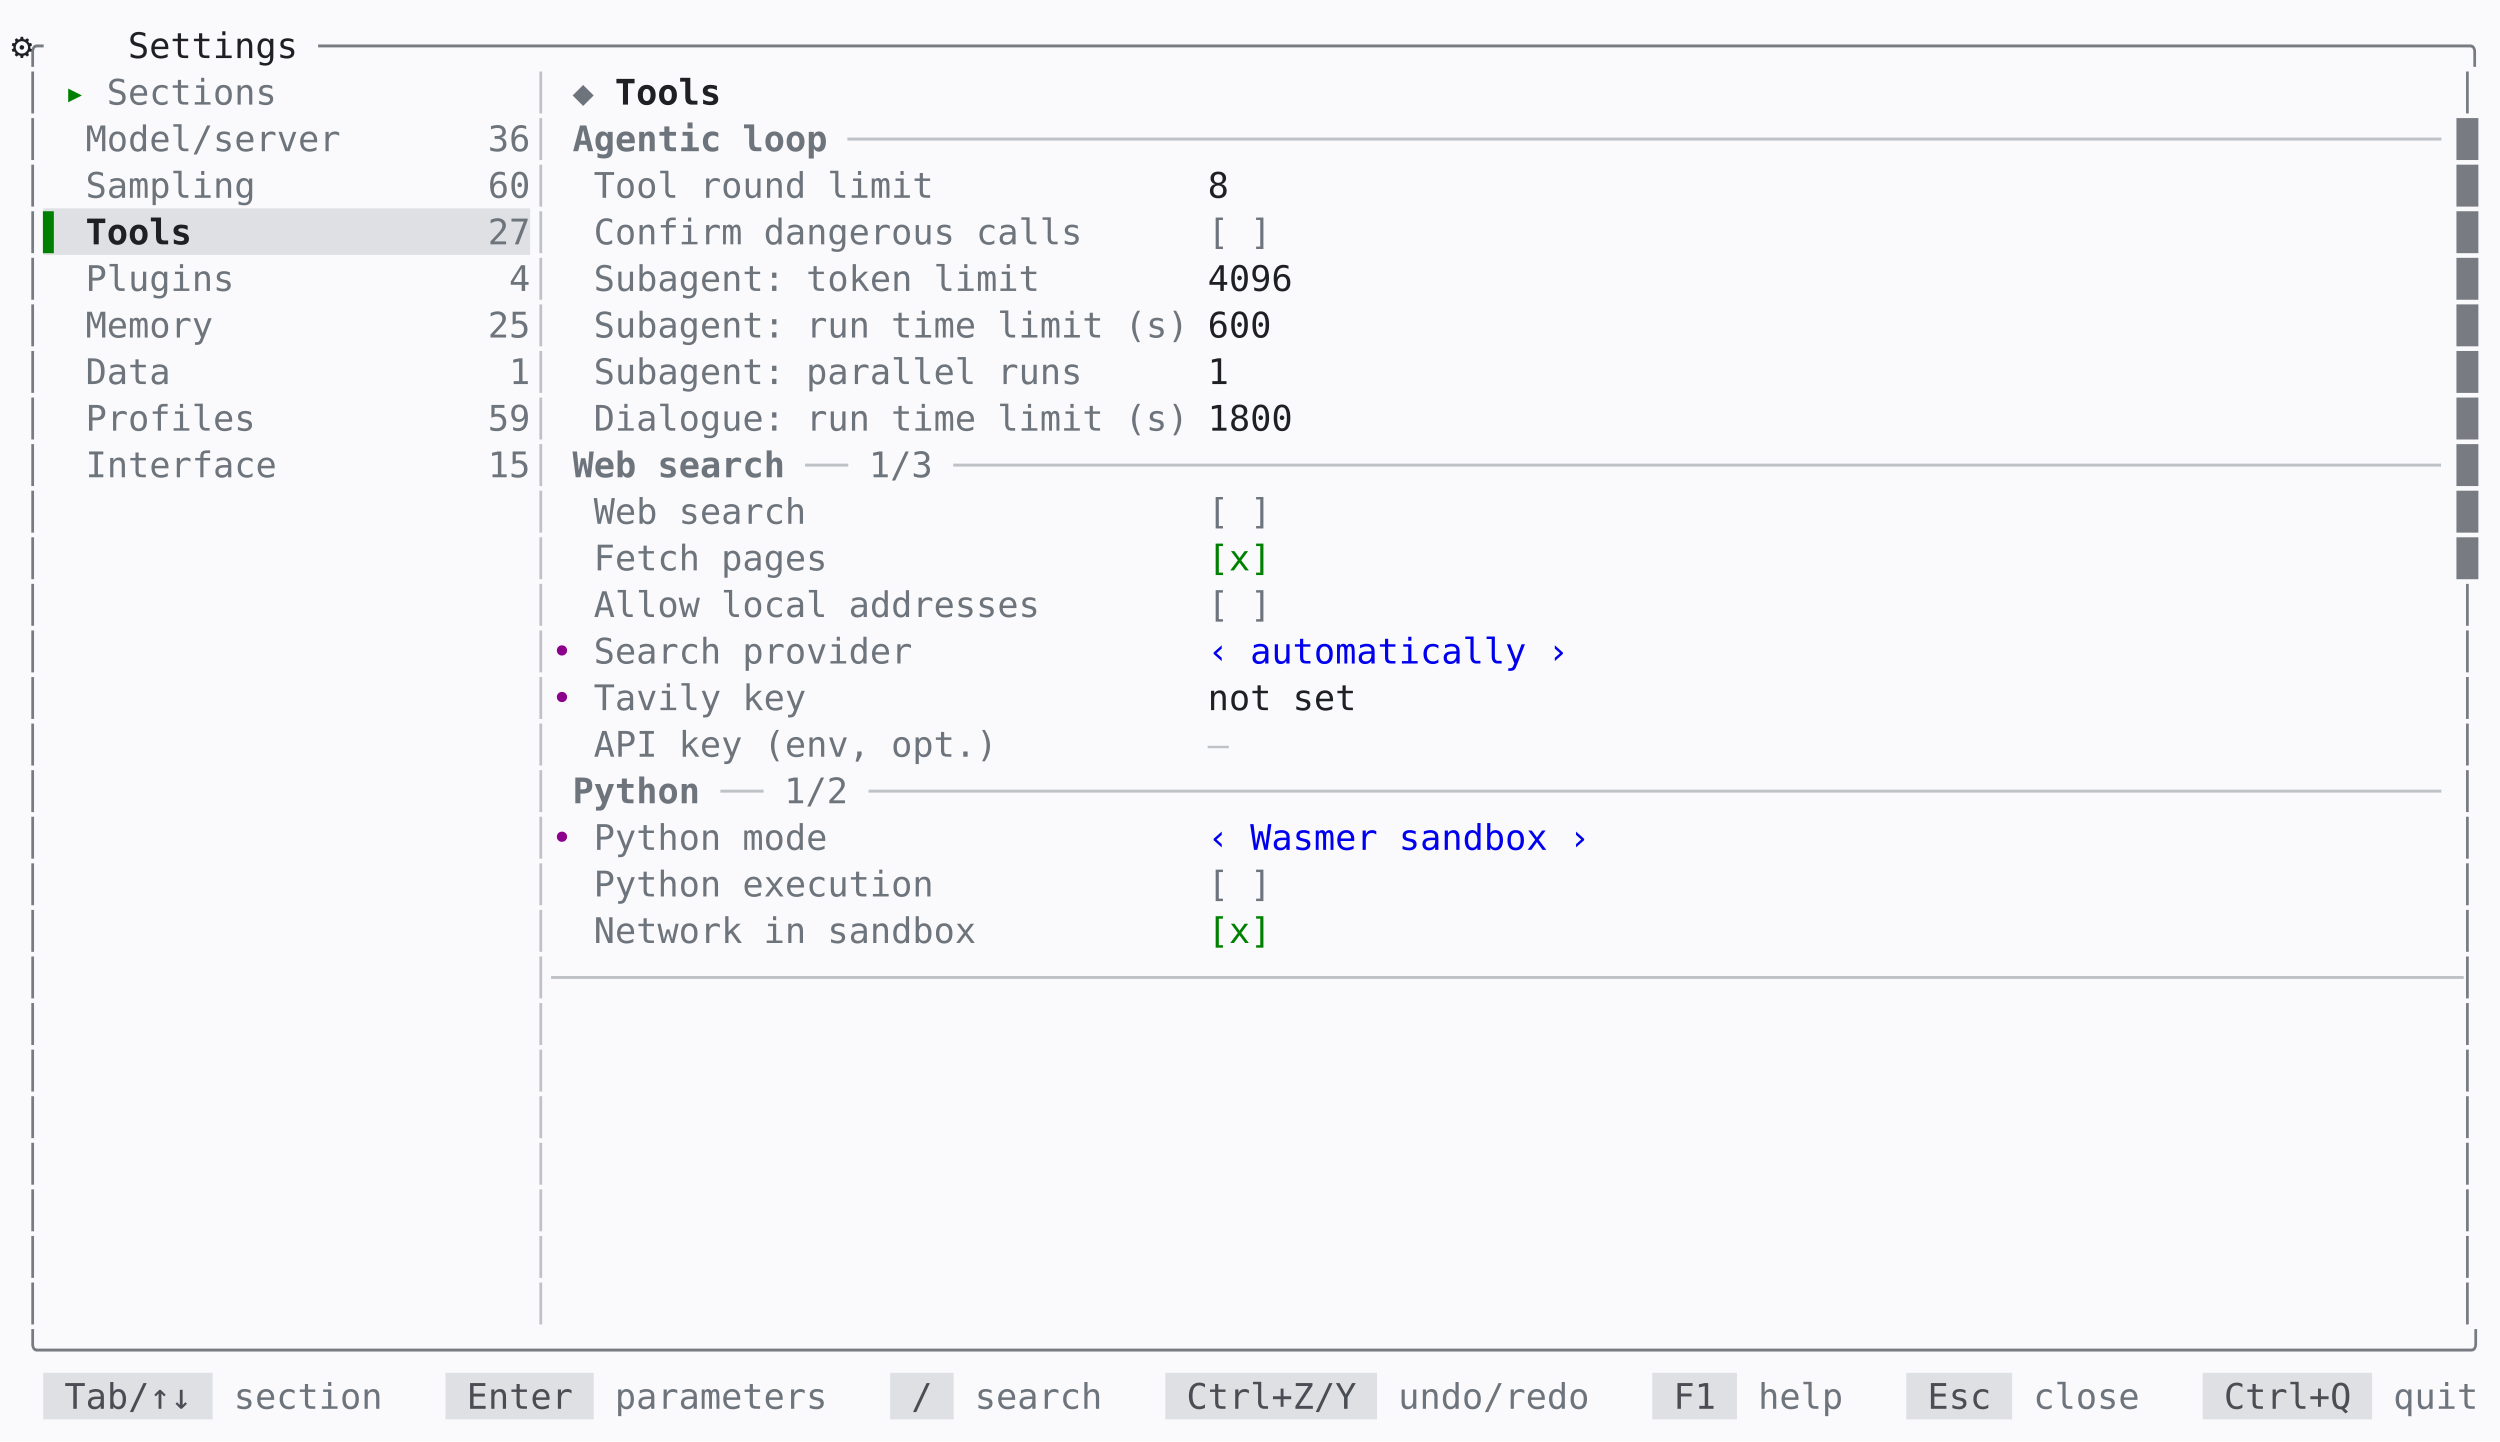
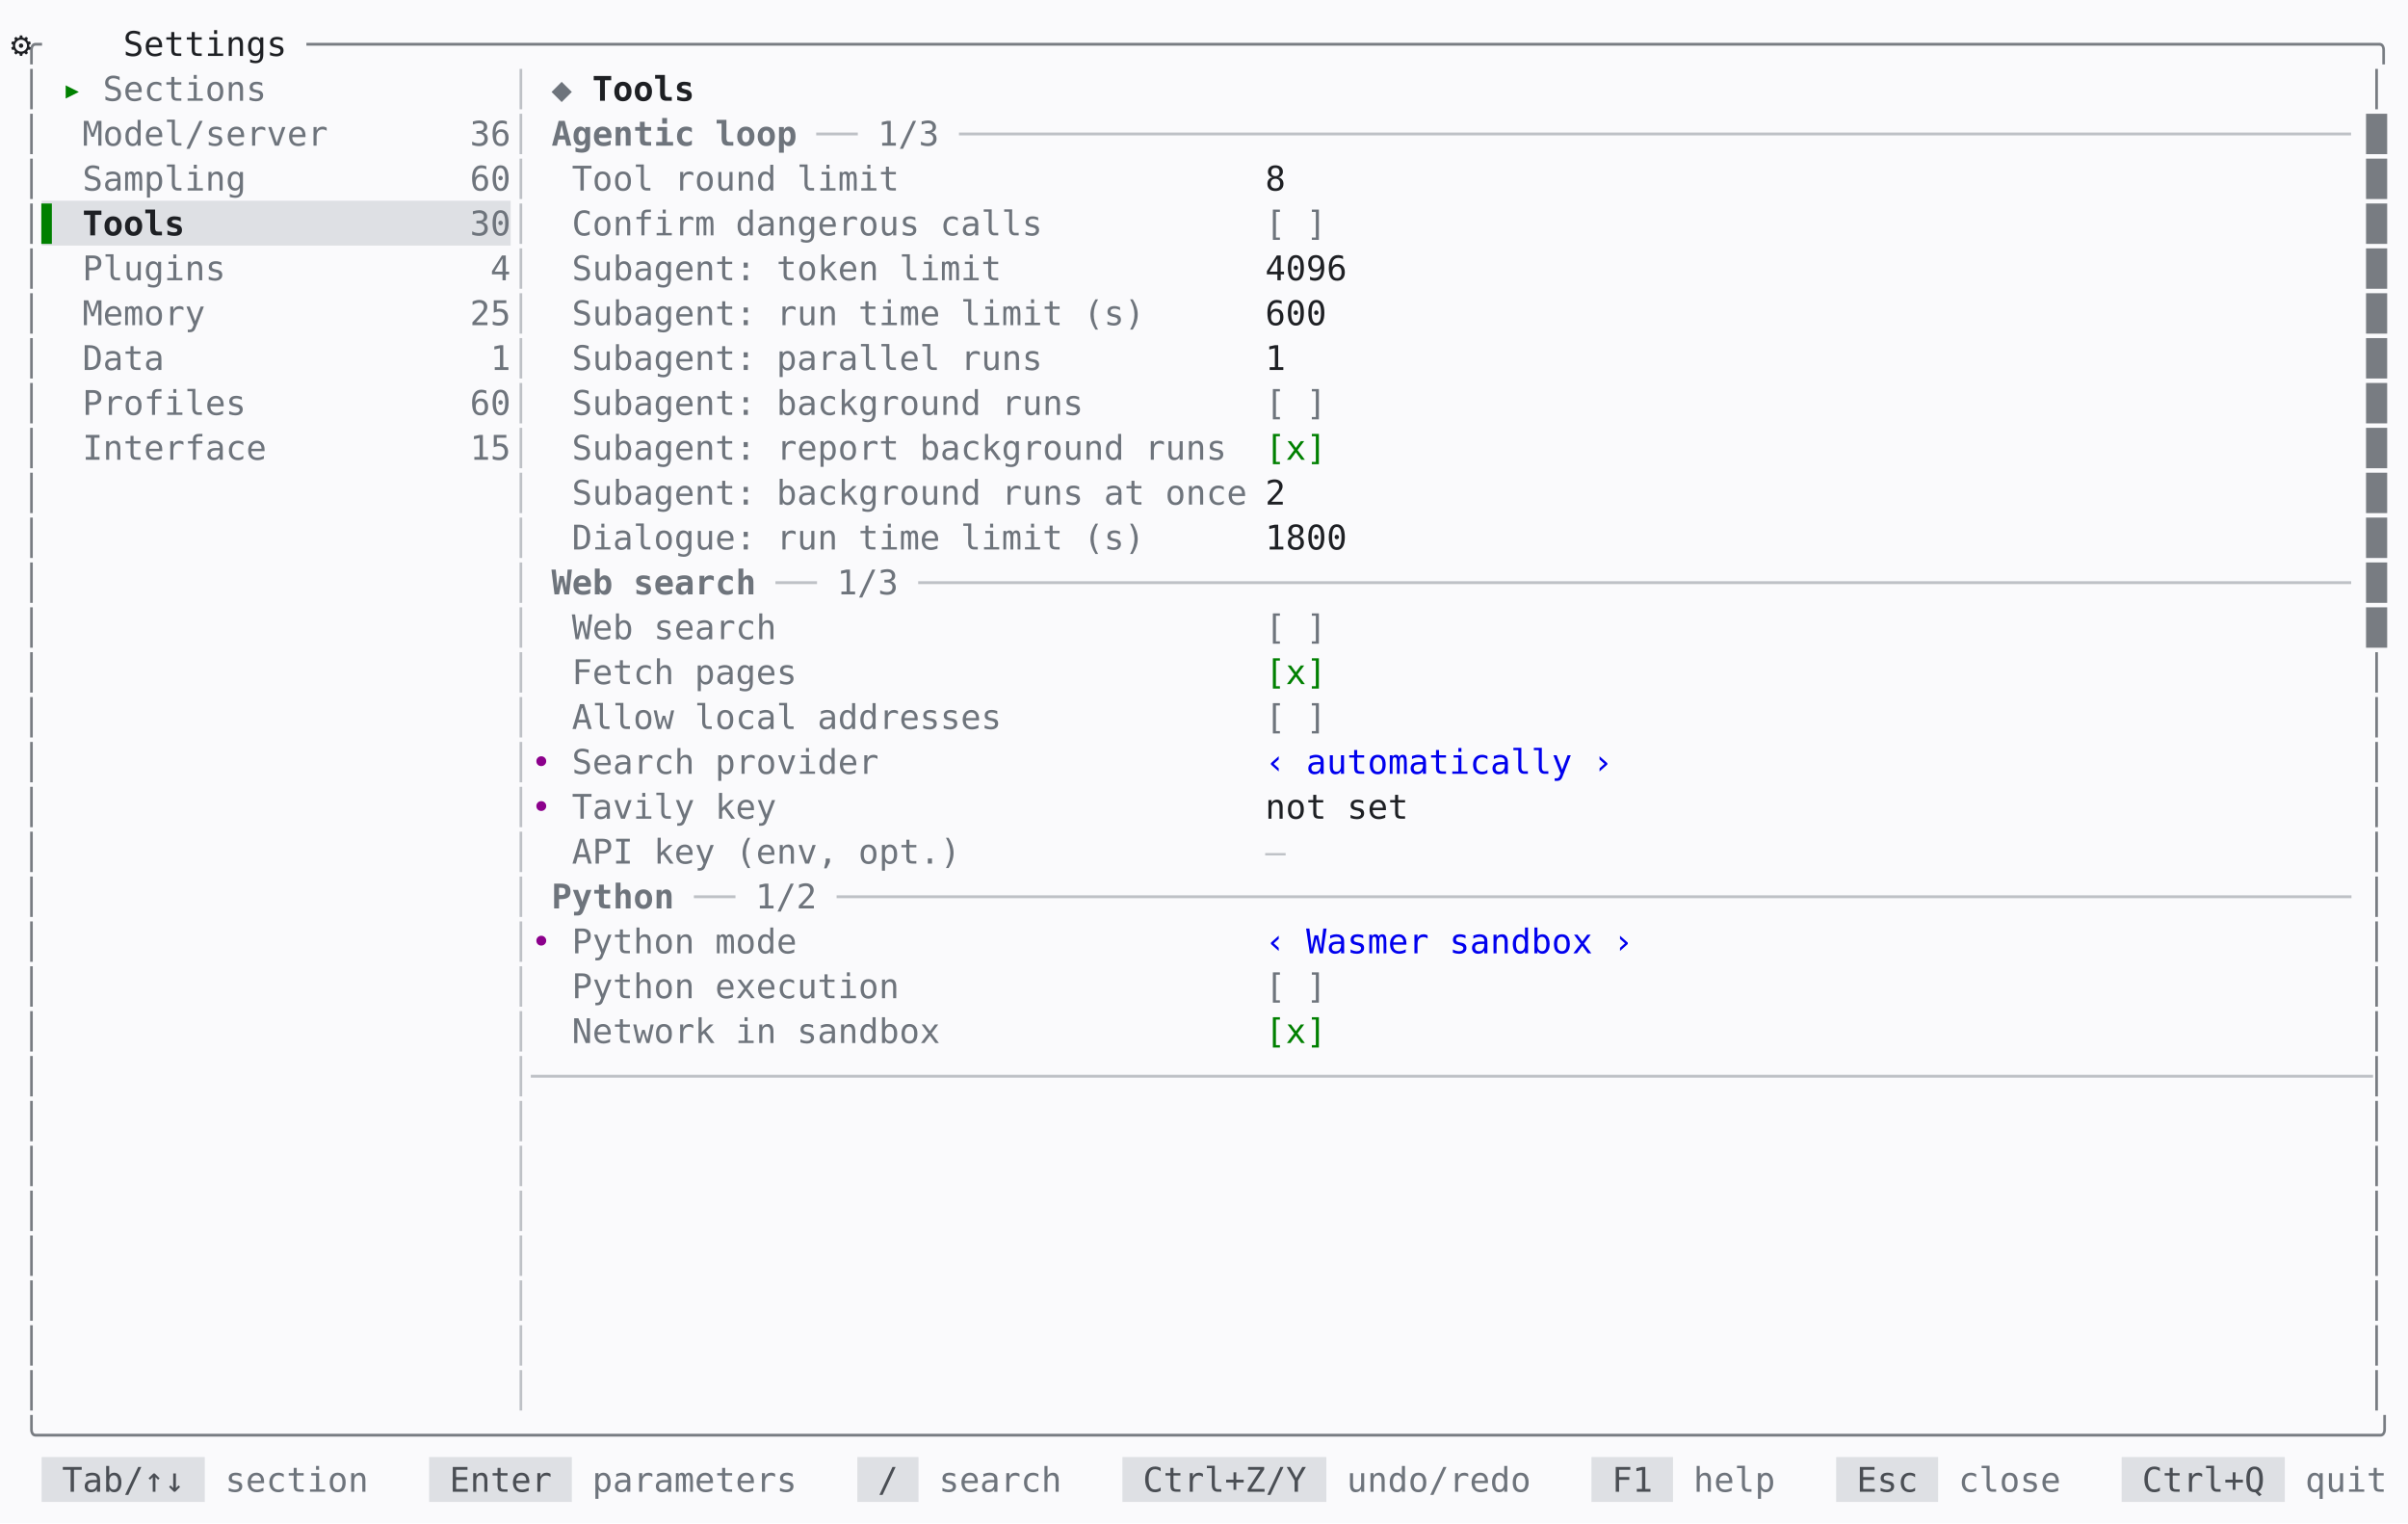
- <svg xmlns="http://www.w3.org/2000/svg" id="settings-tools-light-en" viewBox="0 0 1133.6 653.6" width="1133.6" height="653.6" role="img" aria-label="mindfork — the settings tools screen, light theme">
+ <svg xmlns="http://www.w3.org/2000/svg" id="settings-tools-light-en" viewBox="0 0 1133.6 716.96" width="1133.6" height="716.96" role="img" aria-label="mindfork — the settings tools screen, light theme">
  <style>
@font-face{font-family:'JetBrains Mono';src:url('/fonts/JetBrainsMono-Regular.woff2') format('woff2');font-weight:400;font-style:normal;font-display:swap}
@font-face{font-family:'JetBrains Mono';src:url('/fonts/JetBrainsMono-Bold.woff2') format('woff2');font-weight:700;font-style:normal;font-display:swap}
@font-face{font-family:'JetBrains Mono';src:url('/fonts/JetBrainsMono-Italic.woff2') format('woff2');font-weight:400;font-style:italic;font-display:swap}
#settings-tools-light-en text{font:16px 'JetBrains Mono',monospace;fill:#1e2024}#settings-tools-light-en .b{font-weight:700}#settings-tools-light-en .i{font-style:italic}#settings-tools-light-en .u{text-decoration:underline}#settings-tools-light-en .st{text-decoration:line-through}#settings-tools-light-en .u.st{text-decoration:underline line-through}
</style>
  <rect width="100%" height="100%" fill="#fafafc" />
  <text xml:space="preserve" y="26.32">
    <tspan x="10" fill="#787c82">╭</tspan>
    <tspan x="34" text-anchor="middle">⚙</tspan>
    <tspan x="58" textLength="86.4">Settings </tspan>
    <tspan x="144.4" textLength="979.2" fill="#787c82">─────────────────────────────────────────────────────────────────────────────────────────────────────╮</tspan>
  </text>
  <text xml:space="preserve" y="47.44">
    <tspan x="10" fill="#787c82">│</tspan>
    <tspan x="29.2" textLength="19.2" fill="#008000">▸ </tspan>
    <tspan x="48.4" textLength="86.4" fill="#6e747c">Sections </tspan>
    <tspan x="240.4" fill="#bec1c6">│</tspan>
    <tspan x="259.6" textLength="19.2" fill="#6e747c">◆ </tspan>
    <tspan x="278.8" textLength="57.6" class="b">Tools </tspan>
    <tspan x="1114" fill="#787c82">│</tspan>
  </text>
  <text xml:space="preserve" y="68.56">
    <tspan x="10" fill="#787c82">│</tspan>
    <tspan x="38.8" textLength="115.2" fill="#6e747c">Model/server</tspan>
    <tspan x="221.2" textLength="19.2" fill="#6e747c">36</tspan>
    <tspan x="240.4" fill="#bec1c6">│</tspan>
    <tspan x="259.6" textLength="124.8" class="b" fill="#6e747c">Agentic loop </tspan>
-     <tspan x="384.4" textLength="720" fill="#bec1c6">───────────────────────────────────────────────────────────────────────────</tspan>
+     <tspan x="384.4" textLength="28.8" fill="#bec1c6">── </tspan>
+     <tspan x="413.2" textLength="38.4" fill="#6e747c">1/3 </tspan>
+     <tspan x="451.6" textLength="652.8" fill="#bec1c6">────────────────────────────────────────────────────────────────────</tspan>
    <tspan x="1114" fill="#787c82">█</tspan>
  </text>
  <text xml:space="preserve" y="89.68">
    <tspan x="10" fill="#787c82">│</tspan>
    <tspan x="38.8" textLength="76.8" fill="#6e747c">Sampling</tspan>
    <tspan x="221.2" textLength="19.2" fill="#6e747c">60</tspan>
    <tspan x="240.4" fill="#bec1c6">│</tspan>
    <tspan x="269.2" textLength="153.6" fill="#6e747c">Tool round limit</tspan>
-     <tspan x="547.6" textLength="566.4">8                                                          </tspan>
+     <tspan x="595.6" textLength="518.4">8                                                     </tspan>
    <tspan x="1114" fill="#787c82">█</tspan>
  </text>
  <rect x="19.6" y="94.48" width="220.8" height="21.12" fill="#dee0e4" />
  <text xml:space="preserve" y="110.8">
    <tspan x="10" fill="#787c82">│</tspan>
    <tspan x="19.6" textLength="19.2" fill="#008000">▌ </tspan>
    <tspan x="38.8" textLength="48" class="b">Tools</tspan>
-     <tspan x="221.2" textLength="19.2" fill="#6e747c">27</tspan>
+     <tspan x="221.2" textLength="19.2" fill="#6e747c">30</tspan>
    <tspan x="240.4" fill="#bec1c6">│</tspan>
    <tspan x="269.2" textLength="220.8" fill="#6e747c">Confirm dangerous calls</tspan>
-     <tspan x="547.6" textLength="28.8" fill="#6e747c">[ ]</tspan>
+     <tspan x="595.6" textLength="28.8" fill="#6e747c">[ ]</tspan>
    <tspan x="1114" fill="#787c82">█</tspan>
  </text>
  <text xml:space="preserve" y="131.92">
    <tspan x="10" fill="#787c82">│</tspan>
    <tspan x="38.8" textLength="67.2" fill="#6e747c">Plugins</tspan>
    <tspan x="230.8" fill="#6e747c">4</tspan>
    <tspan x="240.4" fill="#bec1c6">│</tspan>
    <tspan x="269.2" textLength="201.6" fill="#6e747c">Subagent: token limit</tspan>
-     <tspan x="547.6" textLength="566.4">4096                                                       </tspan>
+     <tspan x="595.6" textLength="518.4">4096                                                  </tspan>
    <tspan x="1114" fill="#787c82">█</tspan>
  </text>
  <text xml:space="preserve" y="153.04">
    <tspan x="10" fill="#787c82">│</tspan>
    <tspan x="38.8" textLength="57.6" fill="#6e747c">Memory</tspan>
    <tspan x="221.2" textLength="19.2" fill="#6e747c">25</tspan>
    <tspan x="240.4" fill="#bec1c6">│</tspan>
    <tspan x="269.2" textLength="268.8" fill="#6e747c">Subagent: run time limit (s)</tspan>
-     <tspan x="547.6" textLength="566.4">600                                                        </tspan>
+     <tspan x="595.6" textLength="518.4">600                                                   </tspan>
    <tspan x="1114" fill="#787c82">█</tspan>
  </text>
  <text xml:space="preserve" y="174.16">
    <tspan x="10" fill="#787c82">│</tspan>
    <tspan x="38.8" textLength="38.4" fill="#6e747c">Data</tspan>
    <tspan x="230.8" fill="#6e747c">1</tspan>
    <tspan x="240.4" fill="#bec1c6">│</tspan>
    <tspan x="269.2" textLength="220.8" fill="#6e747c">Subagent: parallel runs</tspan>
-     <tspan x="547.6" textLength="566.4">1                                                          </tspan>
+     <tspan x="595.6" textLength="518.4">1                                                     </tspan>
    <tspan x="1114" fill="#787c82">█</tspan>
  </text>
  <text xml:space="preserve" y="195.28">
    <tspan x="10" fill="#787c82">│</tspan>
    <tspan x="38.8" textLength="76.8" fill="#6e747c">Profiles</tspan>
-     <tspan x="221.2" textLength="19.2" fill="#6e747c">59</tspan>
-     <tspan x="240.4" fill="#bec1c6">│</tspan>
-     <tspan x="269.2" textLength="268.8" fill="#6e747c">Dialogue: run time limit (s)</tspan>
-     <tspan x="547.6" textLength="566.4">1800                                                       </tspan>
+     <tspan x="221.2" textLength="19.2" fill="#6e747c">60</tspan>
+     <tspan x="240.4" fill="#bec1c6">│</tspan>
+     <tspan x="269.2" textLength="240" fill="#6e747c">Subagent: background runs</tspan>
+     <tspan x="595.6" textLength="28.8" fill="#6e747c">[ ]</tspan>
    <tspan x="1114" fill="#787c82">█</tspan>
  </text>
  <text xml:space="preserve" y="216.4">
    <tspan x="10" fill="#787c82">│</tspan>
    <tspan x="38.8" textLength="86.4" fill="#6e747c">Interface</tspan>
    <tspan x="221.2" textLength="19.2" fill="#6e747c">15</tspan>
+     <tspan x="240.4" fill="#bec1c6">│</tspan>
+     <tspan x="269.2" textLength="307.2" fill="#6e747c">Subagent: report background runs</tspan>
+     <tspan x="595.6" textLength="28.8" fill="#008000">[x]</tspan>
+     <tspan x="1114" fill="#787c82">█</tspan>
+   </text>
+   <text xml:space="preserve" y="237.52">
+     <tspan x="10" fill="#787c82">│</tspan>
+     <tspan x="240.4" fill="#bec1c6">│</tspan>
+     <tspan x="269.2" textLength="316.8" fill="#6e747c">Subagent: background runs at once</tspan>
+     <tspan x="595.6" textLength="518.4">2                                                     </tspan>
+     <tspan x="1114" fill="#787c82">█</tspan>
+   </text>
+   <text xml:space="preserve" y="258.64">
+     <tspan x="10" fill="#787c82">│</tspan>
+     <tspan x="240.4" fill="#bec1c6">│</tspan>
+     <tspan x="269.2" textLength="268.8" fill="#6e747c">Dialogue: run time limit (s)</tspan>
+     <tspan x="595.6" textLength="518.4">1800                                                  </tspan>
+     <tspan x="1114" fill="#787c82">█</tspan>
+   </text>
+   <text xml:space="preserve" y="279.76">
+     <tspan x="10" fill="#787c82">│</tspan>
    <tspan x="240.4" fill="#bec1c6">│</tspan>
    <tspan x="259.6" textLength="105.6" class="b" fill="#6e747c">Web search </tspan>
    <tspan x="365.2" textLength="28.8" fill="#bec1c6">── </tspan>
    <tspan x="394" textLength="38.4" fill="#6e747c">1/3 </tspan>
    <tspan x="432.4" textLength="672" fill="#bec1c6">──────────────────────────────────────────────────────────────────────</tspan>
    <tspan x="1114" fill="#787c82">█</tspan>
  </text>
-   <text xml:space="preserve" y="237.52">
+   <text xml:space="preserve" y="300.88">
    <tspan x="10" fill="#787c82">│</tspan>
    <tspan x="240.4" fill="#bec1c6">│</tspan>
    <tspan x="269.2" textLength="96" fill="#6e747c">Web search</tspan>
-     <tspan x="547.6" textLength="28.8" fill="#6e747c">[ ]</tspan>
-     <tspan x="1114" fill="#787c82">█</tspan>
-   </text>
-   <text xml:space="preserve" y="258.64">
+     <tspan x="595.6" textLength="28.8" fill="#6e747c">[ ]</tspan>
+     <tspan x="1114" fill="#787c82">█</tspan>
+   </text>
+   <text xml:space="preserve" y="322">
    <tspan x="10" fill="#787c82">│</tspan>
    <tspan x="240.4" fill="#bec1c6">│</tspan>
    <tspan x="269.2" textLength="105.6" fill="#6e747c">Fetch pages</tspan>
-     <tspan x="547.6" textLength="28.8" fill="#008000">[x]</tspan>
-     <tspan x="1114" fill="#787c82">█</tspan>
-   </text>
-   <text xml:space="preserve" y="279.76">
+     <tspan x="595.6" textLength="28.8" fill="#008000">[x]</tspan>
+     <tspan x="1114" fill="#787c82">│</tspan>
+   </text>
+   <text xml:space="preserve" y="343.12">
    <tspan x="10" fill="#787c82">│</tspan>
    <tspan x="240.4" fill="#bec1c6">│</tspan>
    <tspan x="269.2" textLength="201.6" fill="#6e747c">Allow local addresses</tspan>
-     <tspan x="547.6" textLength="28.8" fill="#6e747c">[ ]</tspan>
-     <tspan x="1114" fill="#787c82">│</tspan>
-   </text>
-   <text xml:space="preserve" y="300.88">
+     <tspan x="595.6" textLength="28.8" fill="#6e747c">[ ]</tspan>
+     <tspan x="1114" fill="#787c82">│</tspan>
+   </text>
+   <text xml:space="preserve" y="364.24">
    <tspan x="10" fill="#787c82">│</tspan>
    <tspan x="240.4" fill="#bec1c6">│</tspan>
    <tspan x="250" textLength="19.2" fill="#8c008c">• </tspan>
    <tspan x="269.2" textLength="144" fill="#6e747c">Search provider</tspan>
-     <tspan x="547.6" textLength="163.2" fill="#0000ee">‹ automatically ›</tspan>
-     <tspan x="1114" fill="#787c82">│</tspan>
-   </text>
-   <text xml:space="preserve" y="322">
+     <tspan x="595.6" textLength="163.2" fill="#0000ee">‹ automatically ›</tspan>
+     <tspan x="1114" fill="#787c82">│</tspan>
+   </text>
+   <text xml:space="preserve" y="385.36">
    <tspan x="10" fill="#787c82">│</tspan>
    <tspan x="240.4" fill="#bec1c6">│</tspan>
    <tspan x="250" textLength="19.2" fill="#8c008c">• </tspan>
    <tspan x="269.2" textLength="96" fill="#6e747c">Tavily key</tspan>
-     <tspan x="547.6" textLength="566.4">not set                                                    </tspan>
-     <tspan x="1114" fill="#787c82">│</tspan>
-   </text>
-   <text xml:space="preserve" y="343.12">
+     <tspan x="595.6" textLength="518.4">not set                                               </tspan>
+     <tspan x="1114" fill="#787c82">│</tspan>
+   </text>
+   <text xml:space="preserve" y="406.48">
    <tspan x="10" fill="#787c82">│</tspan>
    <tspan x="240.4" fill="#bec1c6">│</tspan>
    <tspan x="269.2" textLength="182.4" fill="#6e747c">API key (env, opt.)</tspan>
-     <tspan x="547.6" fill="#bec1c6">—</tspan>
-     <tspan x="1114" fill="#787c82">│</tspan>
-   </text>
-   <text xml:space="preserve" y="364.24">
+     <tspan x="595.6" fill="#bec1c6">—</tspan>
+     <tspan x="1114" fill="#787c82">│</tspan>
+   </text>
+   <text xml:space="preserve" y="427.6">
    <tspan x="10" fill="#787c82">│</tspan>
    <tspan x="240.4" fill="#bec1c6">│</tspan>
    <tspan x="259.6" textLength="67.2" class="b" fill="#6e747c">Python </tspan>
    <tspan x="326.8" textLength="28.8" fill="#bec1c6">── </tspan>
    <tspan x="355.6" textLength="38.4" fill="#6e747c">1/2 </tspan>
    <tspan x="394" textLength="710.4" fill="#bec1c6">──────────────────────────────────────────────────────────────────────────</tspan>
    <tspan x="1114" fill="#787c82">│</tspan>
  </text>
-   <text xml:space="preserve" y="385.36">
+   <text xml:space="preserve" y="448.72">
    <tspan x="10" fill="#787c82">│</tspan>
    <tspan x="240.4" fill="#bec1c6">│</tspan>
    <tspan x="250" textLength="19.2" fill="#8c008c">• </tspan>
    <tspan x="269.2" textLength="105.6" fill="#6e747c">Python mode</tspan>
-     <tspan x="547.6" textLength="172.8" fill="#0000ee">‹ Wasmer sandbox ›</tspan>
-     <tspan x="1114" fill="#787c82">│</tspan>
-   </text>
-   <text xml:space="preserve" y="406.48">
+     <tspan x="595.6" textLength="172.8" fill="#0000ee">‹ Wasmer sandbox ›</tspan>
+     <tspan x="1114" fill="#787c82">│</tspan>
+   </text>
+   <text xml:space="preserve" y="469.84">
    <tspan x="10" fill="#787c82">│</tspan>
    <tspan x="240.4" fill="#bec1c6">│</tspan>
    <tspan x="269.2" textLength="153.6" fill="#6e747c">Python execution</tspan>
-     <tspan x="547.6" textLength="28.8" fill="#6e747c">[ ]</tspan>
-     <tspan x="1114" fill="#787c82">│</tspan>
-   </text>
-   <text xml:space="preserve" y="427.6">
+     <tspan x="595.6" textLength="28.8" fill="#6e747c">[ ]</tspan>
+     <tspan x="1114" fill="#787c82">│</tspan>
+   </text>
+   <text xml:space="preserve" y="490.96">
    <tspan x="10" fill="#787c82">│</tspan>
    <tspan x="240.4" fill="#bec1c6">│</tspan>
    <tspan x="269.2" textLength="172.8" fill="#6e747c">Network in sandbox</tspan>
-     <tspan x="547.6" textLength="28.8" fill="#008000">[x]</tspan>
-     <tspan x="1114" fill="#787c82">│</tspan>
-   </text>
-   <text xml:space="preserve" y="448.72">
+     <tspan x="595.6" textLength="28.8" fill="#008000">[x]</tspan>
+     <tspan x="1114" fill="#787c82">│</tspan>
+   </text>
+   <text xml:space="preserve" y="512.08">
    <tspan x="10" fill="#787c82">│</tspan>
    <tspan x="240.4" textLength="873.6" fill="#bec1c6">│──────────────────────────────────────────────────────────────────────────────────────────</tspan>
    <tspan x="1114" fill="#787c82">│</tspan>
  </text>
-   <text xml:space="preserve" y="469.84">
-     <tspan x="10" fill="#787c82">│</tspan>
-     <tspan x="240.4" fill="#bec1c6">│</tspan>
-     <tspan x="1114" fill="#787c82">│</tspan>
-   </text>
-   <text xml:space="preserve" y="490.96">
-     <tspan x="10" fill="#787c82">│</tspan>
-     <tspan x="240.4" fill="#bec1c6">│</tspan>
-     <tspan x="1114" fill="#787c82">│</tspan>
-   </text>
-   <text xml:space="preserve" y="512.08">
-     <tspan x="10" fill="#787c82">│</tspan>
-     <tspan x="240.4" fill="#bec1c6">│</tspan>
-     <tspan x="1114" fill="#787c82">│</tspan>
-   </text>
  <text xml:space="preserve" y="533.2">
    <tspan x="10" fill="#787c82">│</tspan>
    <tspan x="240.4" fill="#bec1c6">│</tspan>
    <tspan x="1114" fill="#787c82">│</tspan>
  </text>
  <text xml:space="preserve" y="554.32">
    <tspan x="10" fill="#787c82">│</tspan>
    <tspan x="240.4" fill="#bec1c6">│</tspan>
    <tspan x="1114" fill="#787c82">│</tspan>
  </text>
  <text xml:space="preserve" y="575.44">
    <tspan x="10" fill="#787c82">│</tspan>
    <tspan x="240.4" fill="#bec1c6">│</tspan>
    <tspan x="1114" fill="#787c82">│</tspan>
  </text>
  <text xml:space="preserve" y="596.56">
    <tspan x="10" fill="#787c82">│</tspan>
    <tspan x="240.4" fill="#bec1c6">│</tspan>
    <tspan x="1114" fill="#787c82">│</tspan>
  </text>
  <text xml:space="preserve" y="617.68">
+     <tspan x="10" fill="#787c82">│</tspan>
+     <tspan x="240.4" fill="#bec1c6">│</tspan>
+     <tspan x="1114" fill="#787c82">│</tspan>
+   </text>
+   <text xml:space="preserve" y="638.8">
+     <tspan x="10" fill="#787c82">│</tspan>
+     <tspan x="240.4" fill="#bec1c6">│</tspan>
+     <tspan x="1114" fill="#787c82">│</tspan>
+   </text>
+   <text xml:space="preserve" y="659.92">
+     <tspan x="10" fill="#787c82">│</tspan>
+     <tspan x="240.4" fill="#bec1c6">│</tspan>
+     <tspan x="1114" fill="#787c82">│</tspan>
+   </text>
+   <text xml:space="preserve" y="681.04">
    <tspan x="10" textLength="1113.6" fill="#787c82">╰──────────────────────────────────────────────────────────────────────────────────────────────────────────────────╯</tspan>
  </text>
-   <rect x="19.6" y="622.48" width="76.8" height="21.12" fill="#dee0e4" />
-   <rect x="202" y="622.48" width="67.2" height="21.12" fill="#dee0e4" />
-   <rect x="403.6" y="622.48" width="28.8" height="21.12" fill="#dee0e4" />
-   <rect x="528.4" y="622.48" width="96" height="21.12" fill="#dee0e4" />
-   <rect x="749.2" y="622.48" width="38.4" height="21.12" fill="#dee0e4" />
-   <rect x="864.4" y="622.48" width="48" height="21.12" fill="#dee0e4" />
-   <rect x="998.8" y="622.48" width="76.8" height="21.12" fill="#dee0e4" />
-   <text xml:space="preserve" y="638.8">
+   <rect x="19.6" y="685.84" width="76.8" height="21.12" fill="#dee0e4" />
+   <rect x="202" y="685.84" width="67.2" height="21.12" fill="#dee0e4" />
+   <rect x="403.6" y="685.84" width="28.8" height="21.12" fill="#dee0e4" />
+   <rect x="528.4" y="685.84" width="96" height="21.12" fill="#dee0e4" />
+   <rect x="749.2" y="685.84" width="38.4" height="21.12" fill="#dee0e4" />
+   <rect x="864.4" y="685.84" width="48" height="21.12" fill="#dee0e4" />
+   <rect x="998.8" y="685.84" width="76.8" height="21.12" fill="#dee0e4" />
+   <text xml:space="preserve" y="702.16">
    <tspan x="29.2" textLength="67.2" fill="#4a4e54">Tab/↑↓ </tspan>
    <tspan x="106" textLength="67.2" fill="#6e747c">section</tspan>
    <tspan x="211.6" textLength="57.6" fill="#4a4e54">Enter </tspan>
    <tspan x="278.8" textLength="96" fill="#6e747c">parameters</tspan>
    <tspan x="413.2" textLength="19.2" fill="#4a4e54">/ </tspan>
    <tspan x="442" textLength="57.6" fill="#6e747c">search</tspan>
    <tspan x="538" textLength="86.4" fill="#4a4e54">Ctrl+Z/Y </tspan>
    <tspan x="634" textLength="86.4" fill="#6e747c">undo/redo</tspan>
    <tspan x="758.8" textLength="28.8" fill="#4a4e54">F1 </tspan>
    <tspan x="797.2" textLength="38.4" fill="#6e747c">help</tspan>
    <tspan x="874" textLength="38.4" fill="#4a4e54">Esc </tspan>
    <tspan x="922" textLength="48" fill="#6e747c">close</tspan>
    <tspan x="1008.4" textLength="67.2" fill="#4a4e54">Ctrl+Q </tspan>
    <tspan x="1085.2" textLength="38.4" fill="#6e747c">quit</tspan>
  </text>
</svg>
